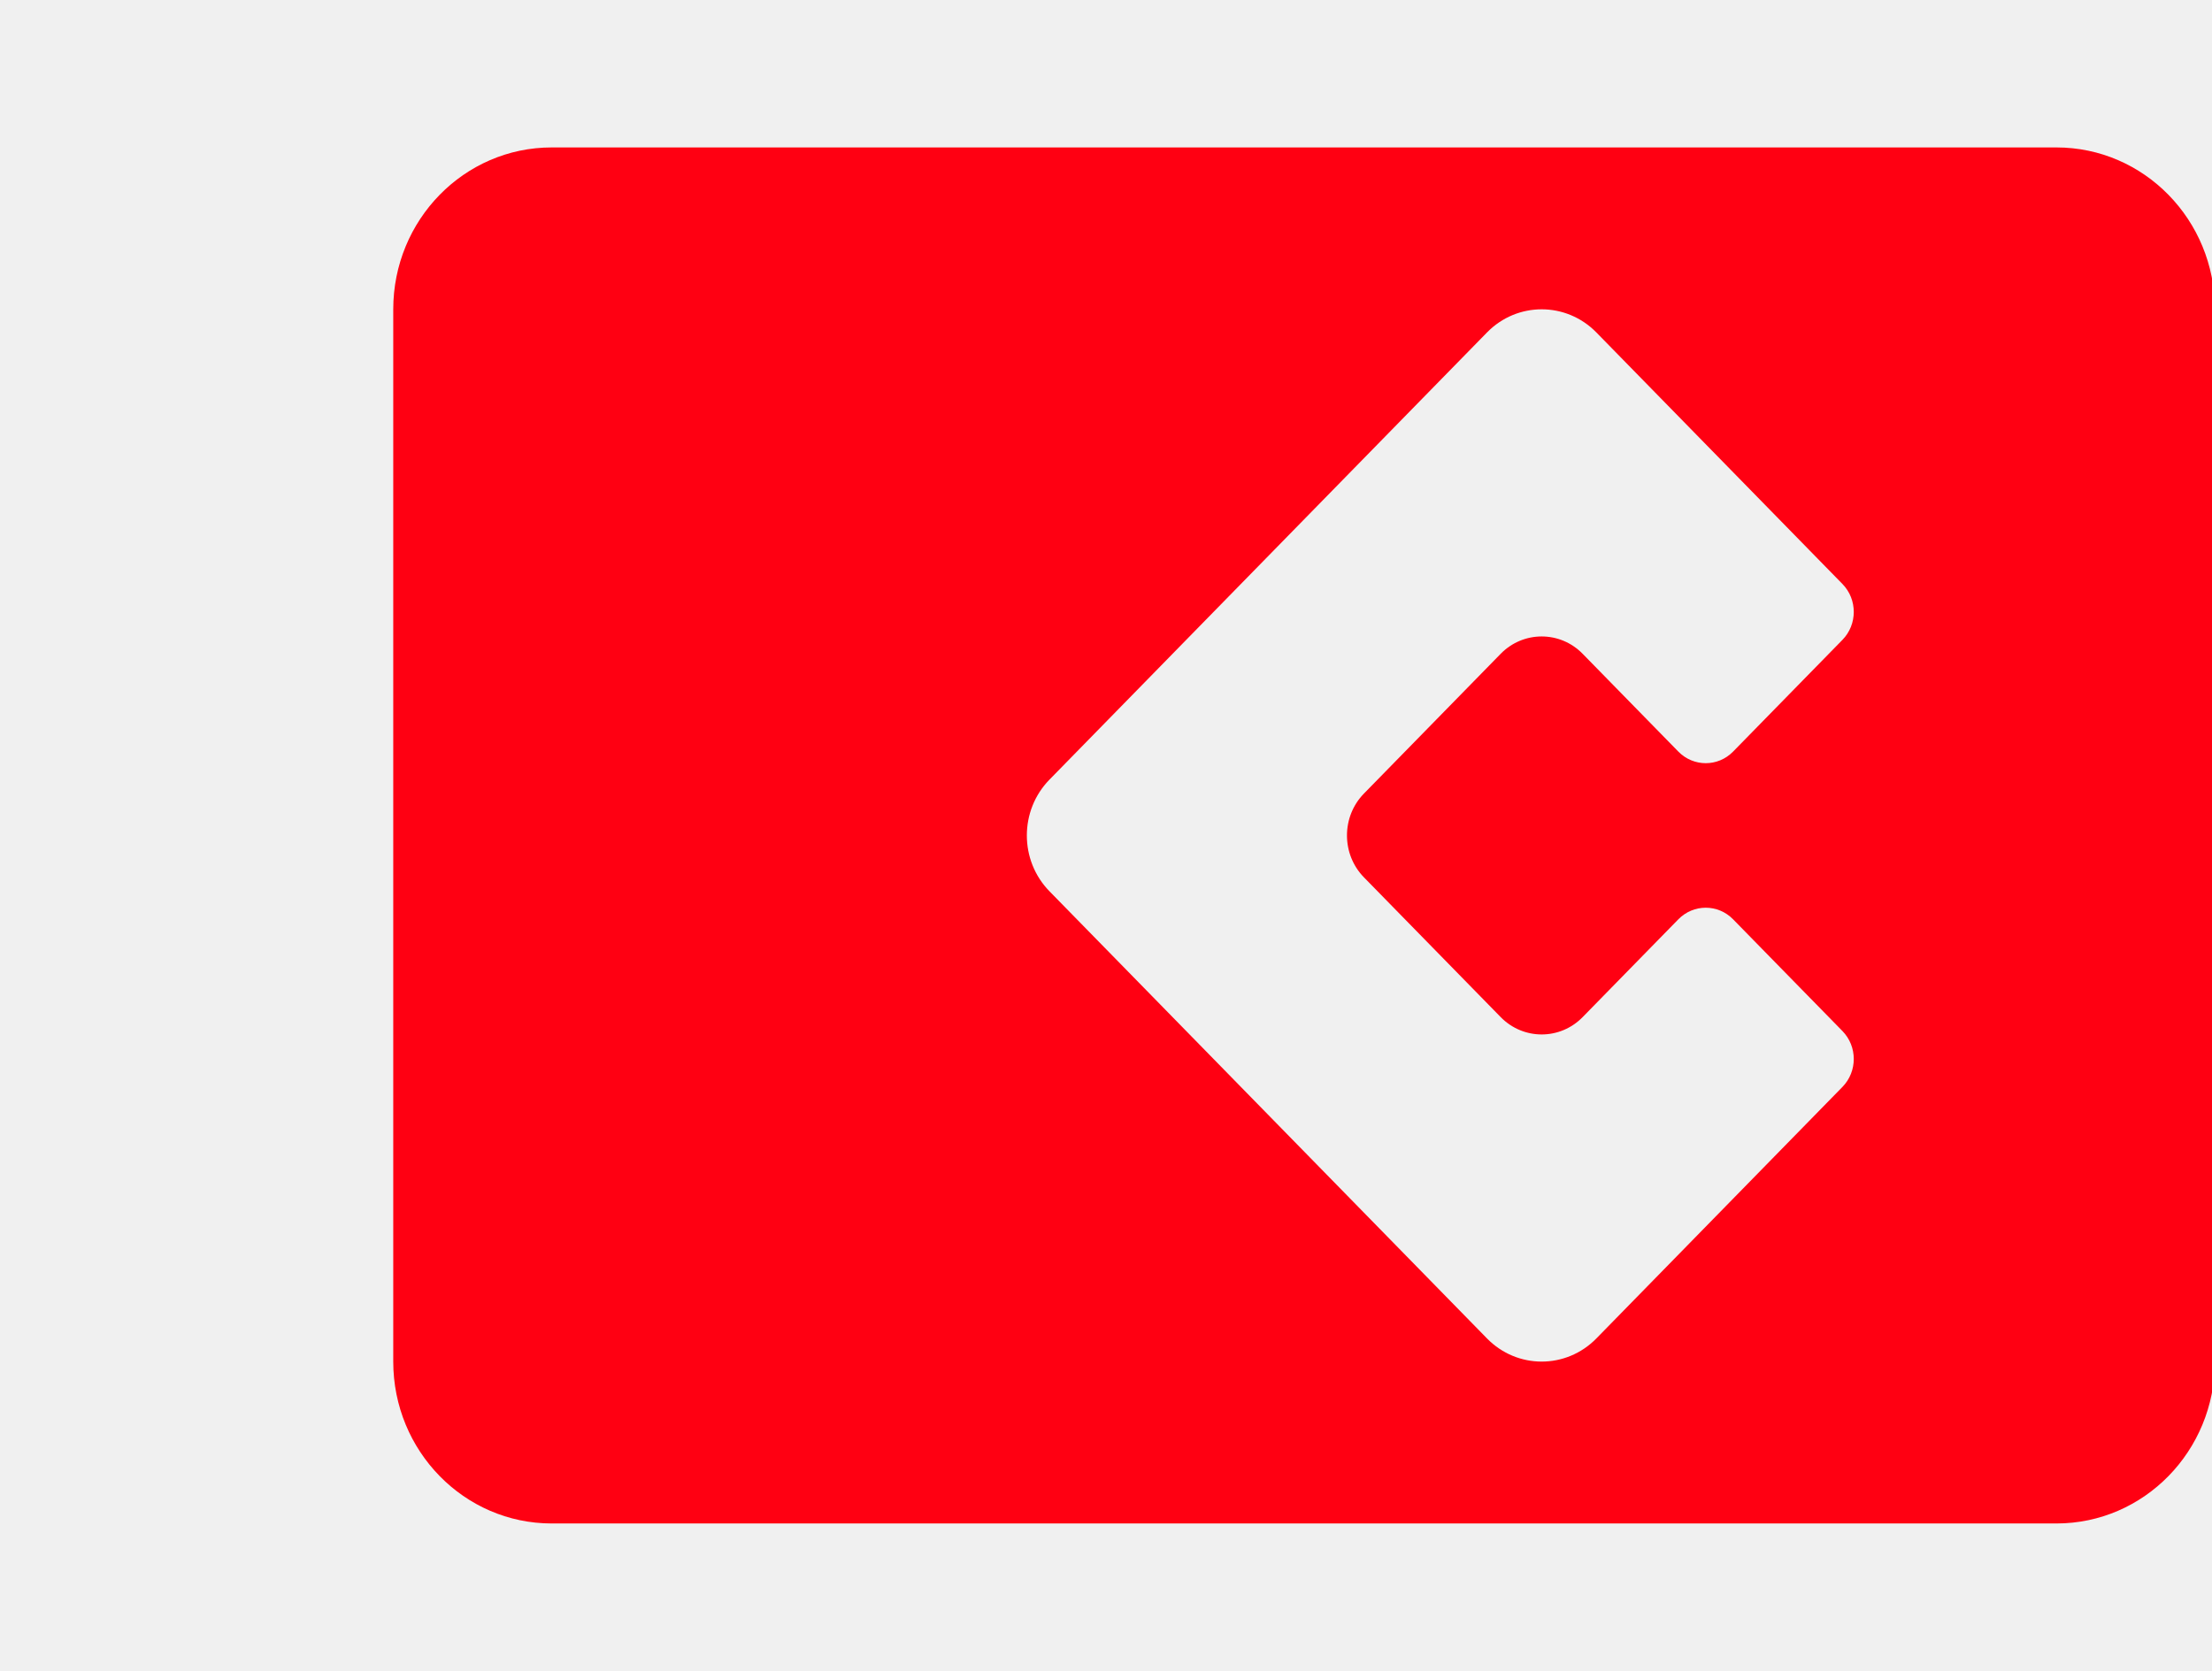
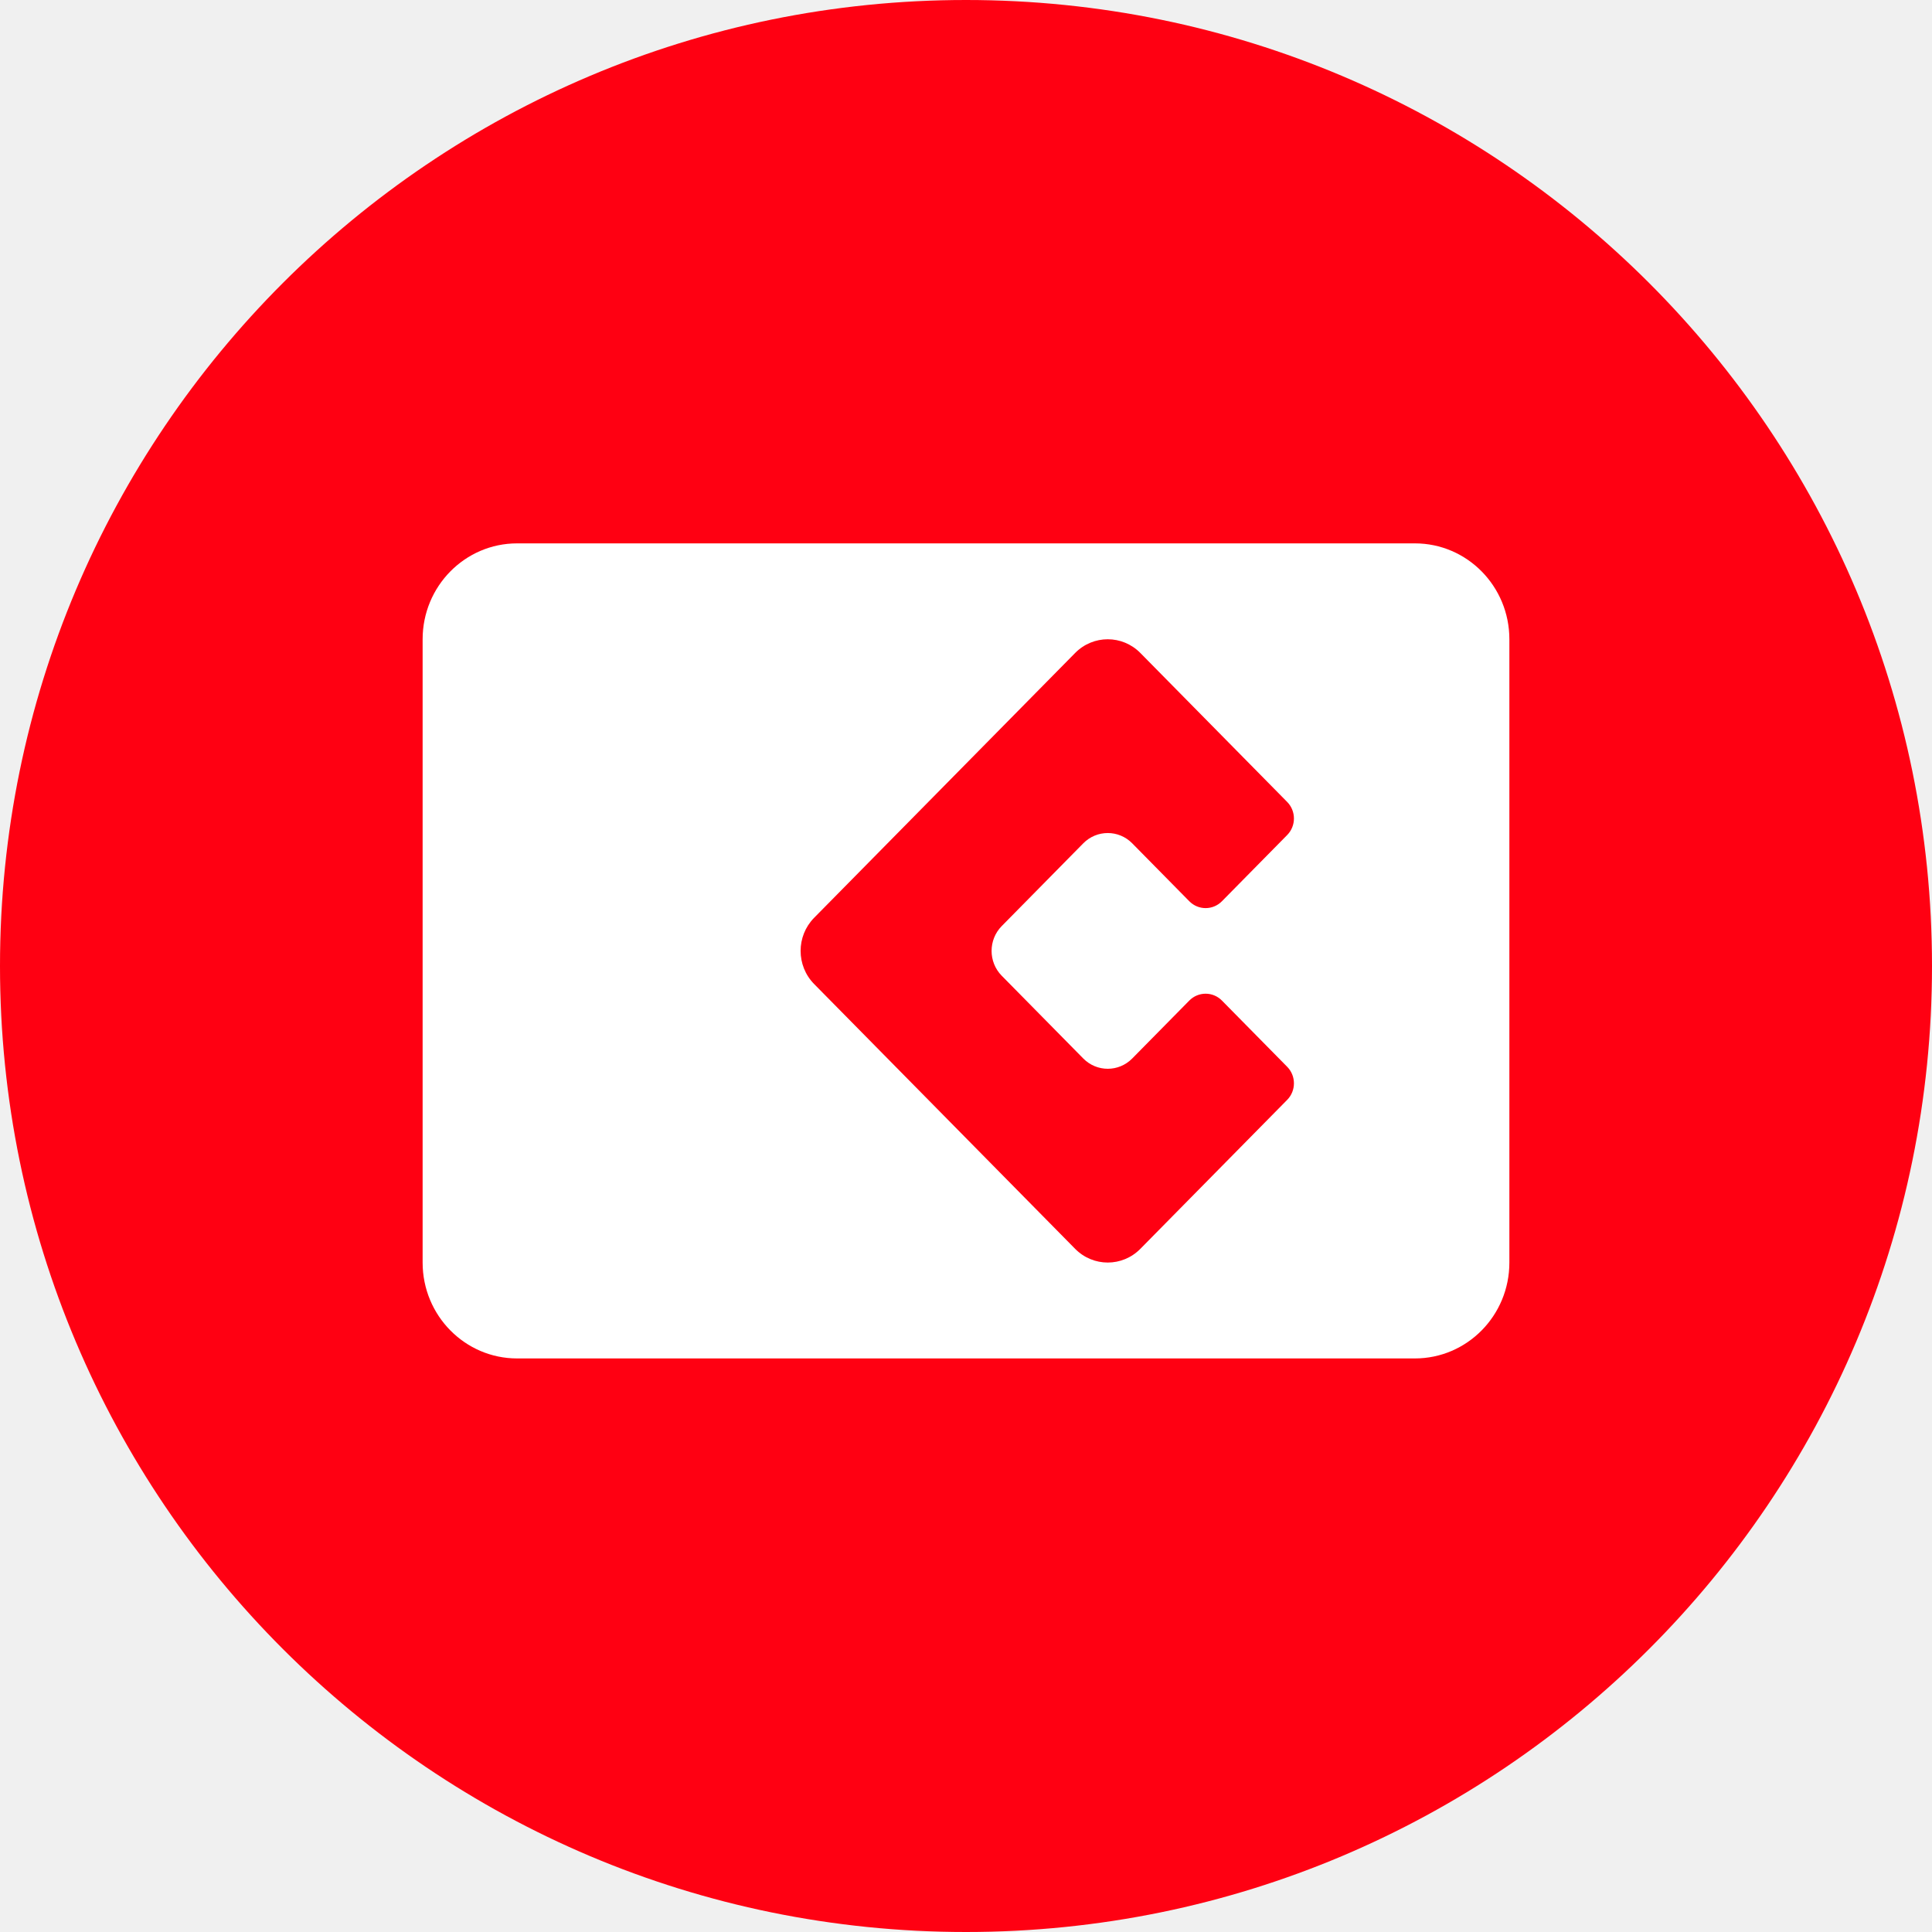
- <svg xmlns="http://www.w3.org/2000/svg" width="45" height="34" viewBox="0 0 45 34" fill="none">
-   <g clip-path="url(#clip0_18_227)">
-     <path fill-rule="evenodd" clip-rule="evenodd" d="M11.223 3C9.443 3 8 4.475 8 6.294V27.706C8 29.525 9.443 31 11.223 31H41.836C43.616 31 45.059 29.525 45.059 27.706V6.294C45.059 4.475 43.616 3 41.836 3H11.223ZM32.476 6.765C31.861 6.137 30.865 6.137 30.251 6.765L21.351 15.863C20.736 16.491 20.736 17.509 21.351 18.137L30.251 27.235C30.865 27.863 31.861 27.863 32.476 27.235L37.482 22.117C37.789 21.803 37.789 21.294 37.482 20.98L35.257 18.706C34.95 18.392 34.452 18.392 34.144 18.706L32.197 20.696C31.737 21.167 30.99 21.167 30.529 20.696L27.748 17.853C27.287 17.382 27.287 16.618 27.748 16.147L30.529 13.304C30.99 12.833 31.737 12.833 32.197 13.304L34.144 15.294C34.452 15.608 34.95 15.608 35.257 15.294L37.482 13.02C37.789 12.706 37.789 12.197 37.482 11.883L32.476 6.765Z" fill="#FF0012" />
-   </g>
-   <defs>
-     <clipPath id="clip0_18_227">
-       <rect width="45" height="34" fill="white" />
-     </clipPath>
-   </defs>
+ <svg xmlns="http://www.w3.org/2000/svg" width="64" height="64" viewBox="0 0 64 64" fill="none">
+   <circle cx="32" cy="32" r="32" fill="#FF0012" />
+   <path fill-rule="evenodd" clip-rule="evenodd" d="M17.13 18C15.402 18 14 19.422 14 21.177V41.824C14 43.578 15.402 45 17.13 45H46.87C48.599 45 50 43.578 50 41.824V21.177C50 19.422 48.599 18 46.87 18H17.13ZM37.776 21.631C37.179 21.025 36.212 21.025 35.615 21.631L26.969 30.403C26.372 31.009 26.372 31.991 26.969 32.597L35.615 41.369C36.212 41.975 37.179 41.975 37.776 41.369L42.639 36.435C42.938 36.132 42.938 35.641 42.639 35.338L40.478 33.145C40.18 32.842 39.696 32.842 39.397 33.145L37.506 35.064C37.059 35.518 36.333 35.518 35.885 35.064L33.183 32.322C32.736 31.868 32.736 31.132 33.183 30.678L35.885 27.936C36.333 27.482 37.059 27.482 37.506 27.936L39.397 29.855C39.696 30.158 40.18 30.158 40.478 29.855L42.639 27.662C42.938 27.359 42.938 26.868 42.639 26.565L37.776 21.631Z" fill="white" />
</svg>
